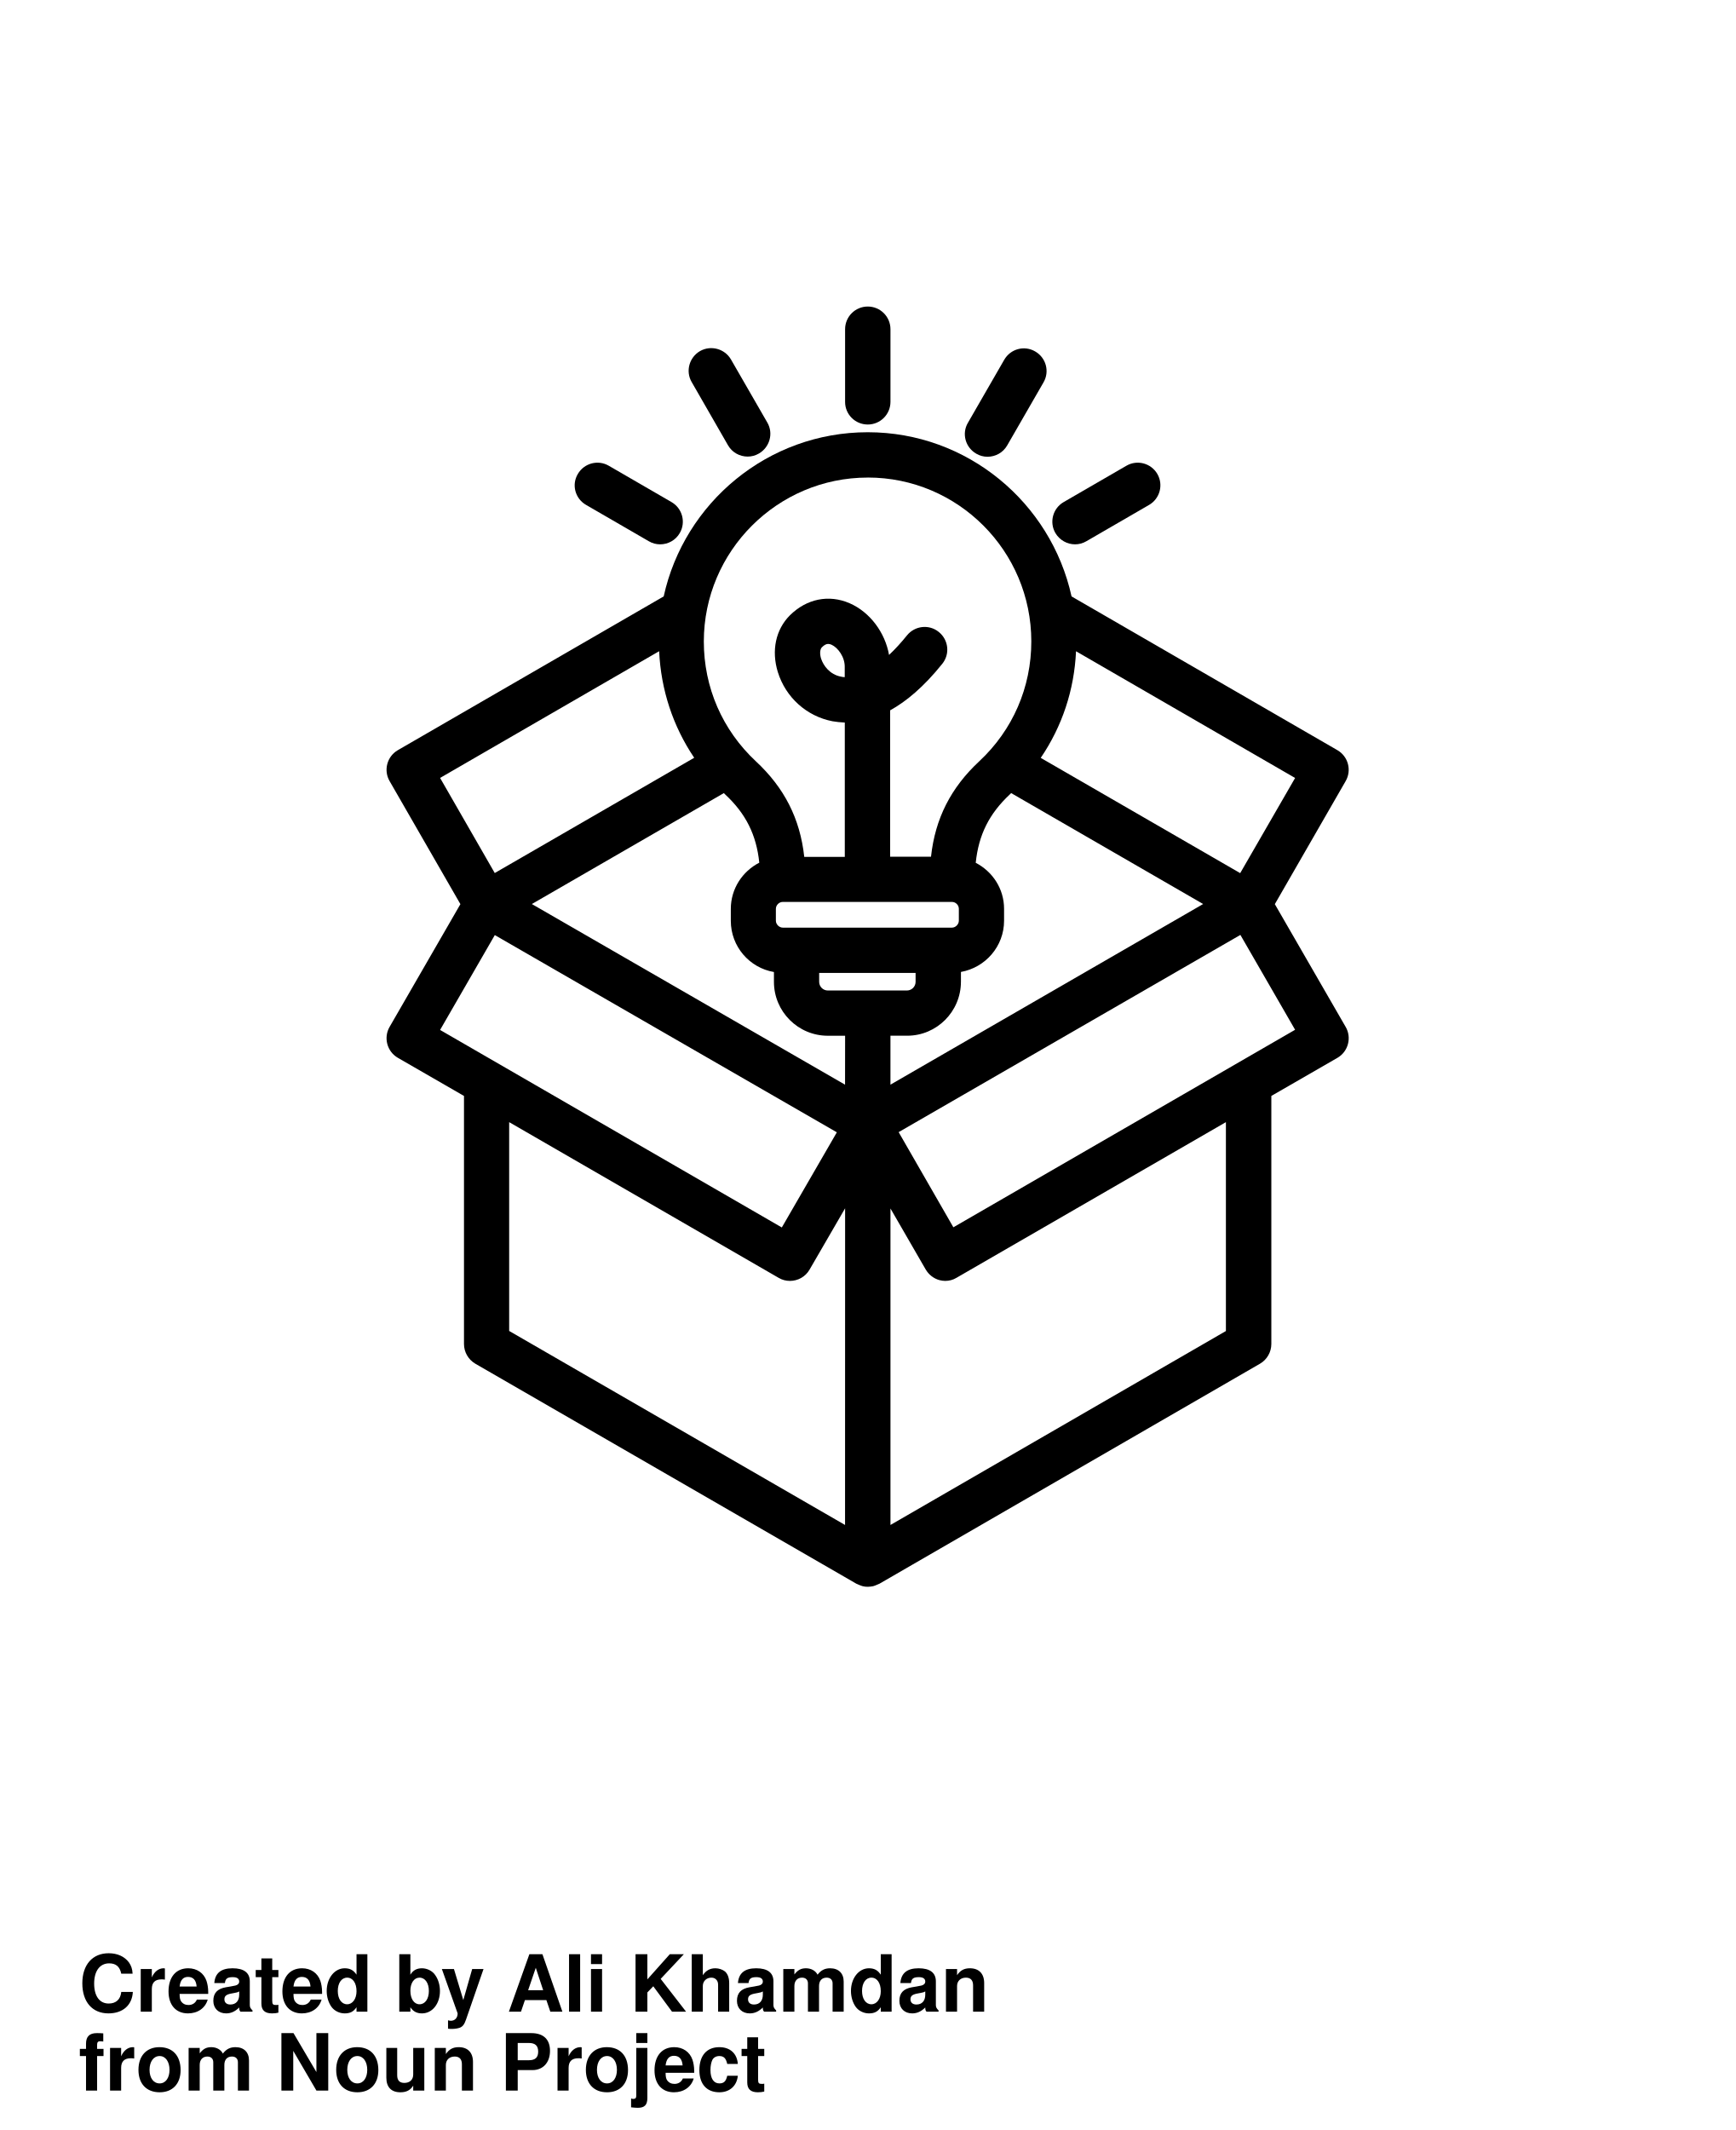
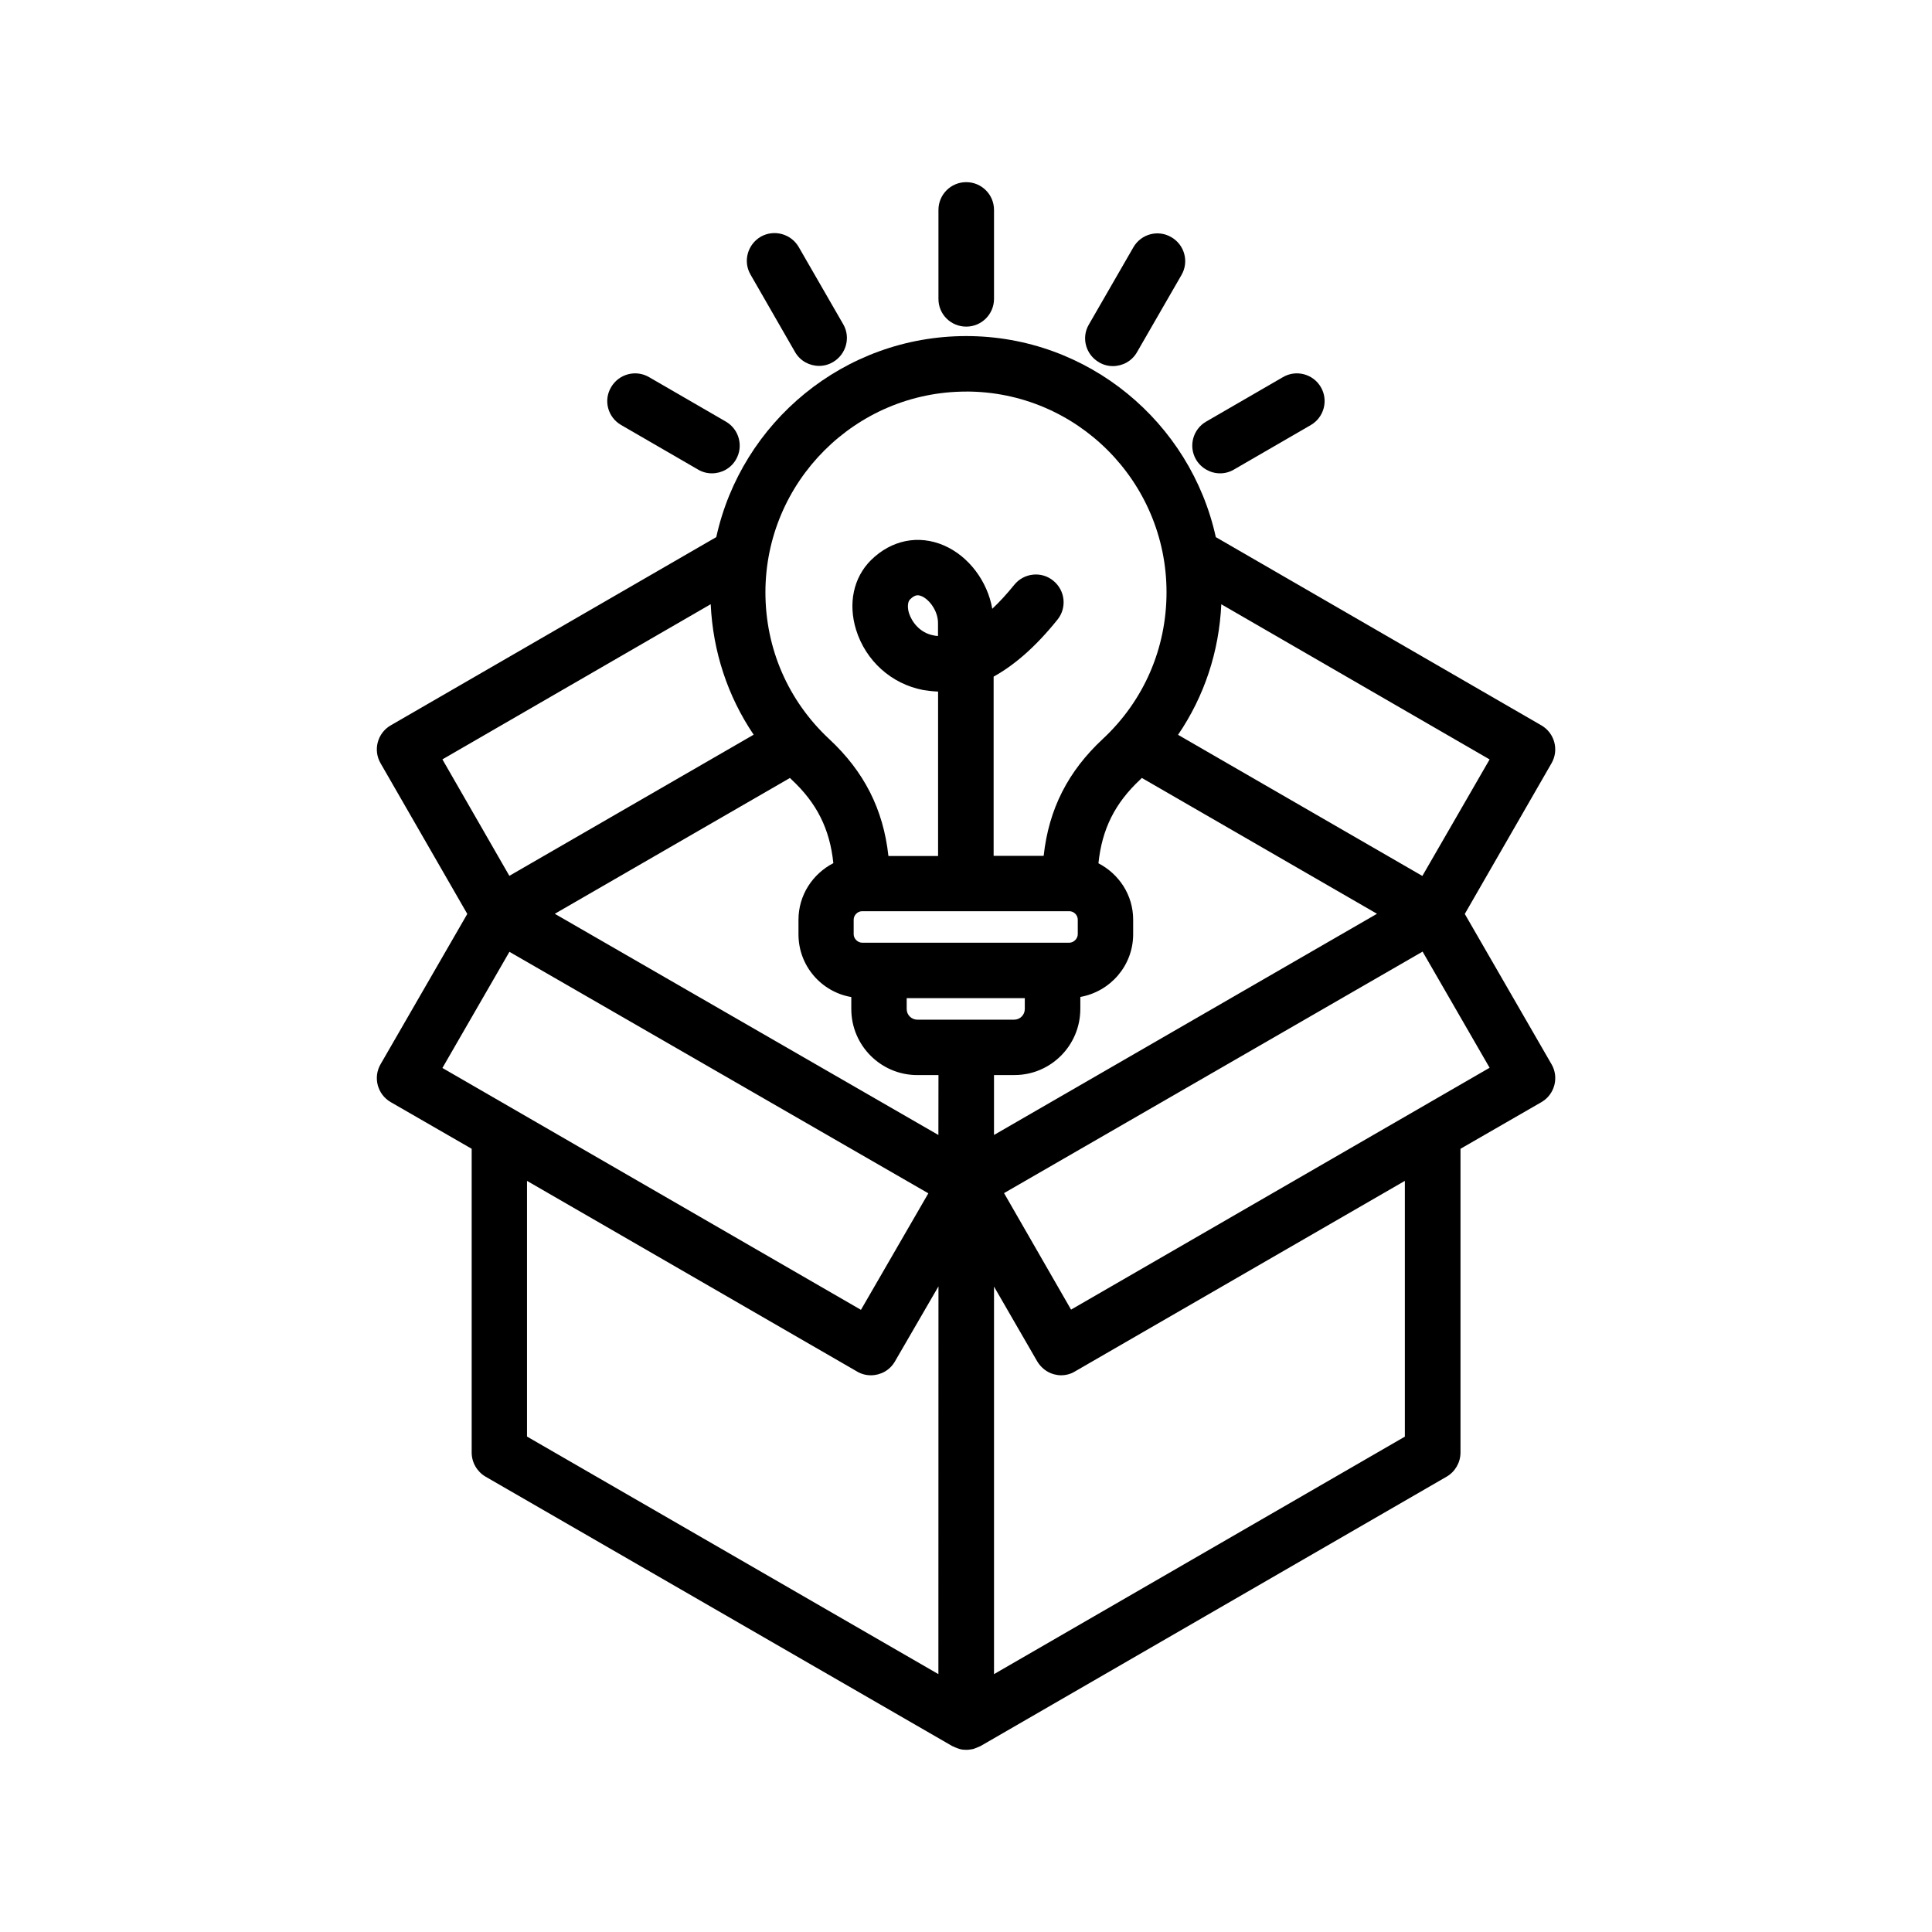
- <svg xmlns="http://www.w3.org/2000/svg" version="1.1" viewBox="-5.0 -10.0 110.0 135.0">
+ <svg xmlns="http://www.w3.org/2000/svg" version="1.1" viewBox="-0.0 0.0 100.0 100.0">
  <path d="m80.305 55.082-4.488-7.777 4.488-7.797c0.398-0.684 0.164-1.562-0.52-1.961l-16.855-9.746c-1.305-5.938-6.602-10.406-12.918-10.406-6.328 0-11.633 4.461-12.938 10.406l-16.855 9.746c-0.684 0.398-0.918 1.277-0.52 1.961l4.488 7.797-4.488 7.777c-0.398 0.684-0.164 1.562 0.52 1.961l4.195 2.418v15.723c0 0.512 0.277 0.988 0.715 1.246l24.164 13.949c0.02 0.012 0.031 0.012 0.051 0.02 0.082 0.039 0.152 0.07 0.246 0.102 0.031 0.012 0.062 0.02 0.094 0.031 0.113 0.031 0.223 0.039 0.336 0.039s0.223-0.02 0.336-0.039c0.031-0.012 0.062-0.02 0.094-0.031 0.082-0.031 0.164-0.062 0.246-0.102 0.02-0.012 0.039-0.012 0.051-0.02l24.133-13.949c0.438-0.254 0.715-0.734 0.715-1.246v-15.723l4.195-2.418c0.68-0.398 0.914-1.277 0.516-1.961zm-17.09-23.805 13.887 8.031-3.481 6.031-12.645-7.305c1.359-1.996 2.125-4.301 2.238-6.758zm-11.645 15.887h3.777c0.234 0 0.438 0.195 0.438 0.438v0.754c0 0.223-0.203 0.438-0.438 0.438h-10.723c-0.223 0-0.438-0.203-0.438-0.438v-0.754c0-0.234 0.203-0.438 0.438-0.438zm-3.019-14.246c-0.082 0-0.152-0.012-0.234-0.031-0.715-0.133-1.121-0.703-1.266-1.145-0.094-0.305-0.07-0.594 0.051-0.715 0.152-0.152 0.277-0.215 0.398-0.215 0.07 0 0.145 0.02 0.215 0.051 0.406 0.184 0.855 0.785 0.836 1.43zm7.367 19.305v-0.621c1.551-0.277 2.734-1.621 2.734-3.246v-0.754c0-1.277-0.734-2.367-1.797-2.918 0.184-1.777 0.855-3.113 2.164-4.336l0.082-0.082 12.172 7.031-19.824 11.449v-3.102h1.062c1.875 0 3.406-1.531 3.406-3.422zm-5.906-31.957c5.715 0 10.367 4.652 10.367 10.387 0 2.906-1.172 5.613-3.297 7.594-1.797 1.672-2.797 3.621-3.062 6.051h-2.59v-9.277c1.02-0.562 2.133-1.488 3.305-2.949 0.5-0.621 0.398-1.52-0.223-2.019-0.613-0.5-1.52-0.398-2.019 0.223-0.379 0.469-0.754 0.879-1.133 1.234-0.246-1.406-1.203-2.715-2.5-3.277-1.316-0.57-2.723-0.285-3.785 0.766-0.898 0.898-1.184 2.234-0.766 3.594 0.5 1.613 1.828 2.805 3.469 3.121 0.234 0.039 0.5 0.07 0.777 0.082v8.512h-2.57c-0.266-2.43-1.266-4.379-3.062-6.051-2.133-1.988-3.305-4.695-3.305-7.602 0.004-5.723 4.668-10.387 10.395-10.387zm-27.113 19.039 13.887-8.031c0.113 2.449 0.879 4.766 2.223 6.754l-12.645 7.305zm0 15.973 3.469-6.012 17.488 10.082 4.195 2.418-3.488 6.031zm25.672 31.375-21.293-12.297v-13.234l17.082 9.867c0.223 0.133 0.469 0.195 0.715 0.195 0.5 0 0.98-0.254 1.246-0.715l2.254-3.887zm0-27.906-19.855-11.449 12.172-7.031 0.082 0.082c1.305 1.215 1.98 2.551 2.164 4.328-1.07 0.551-1.805 1.652-1.805 2.93v0.754c0 1.633 1.184 2.981 2.734 3.246v0.621c0 1.887 1.531 3.418 3.418 3.418h1.094zm-1.09-5.969c-0.305 0-0.551-0.246-0.551-0.551v-0.562h6.113v0.562c0 0.305-0.246 0.551-0.551 0.551zm25.242 21.578-21.273 12.297v-20.059l2.234 3.867c0.195 0.328 0.5 0.57 0.867 0.672 0.121 0.031 0.246 0.051 0.367 0.051 0.246 0 0.5-0.062 0.715-0.195l17.082-9.867v13.234zm-17.285-6.57-3.469-6.031 21.664-12.5 3.469 6.012z" />
  <path d="m50.012 16.906c0.797 0 1.438-0.645 1.438-1.438v-4.602c0-0.797-0.645-1.438-1.438-1.438-0.797 0-1.438 0.645-1.438 1.438v4.602c-0.004 0.797 0.641 1.438 1.438 1.438z" />
  <path d="m41.152 18.223c0.266 0.461 0.746 0.715 1.246 0.715 0.246 0 0.488-0.062 0.715-0.195 0.684-0.398 0.93-1.277 0.531-1.961l-2.305-4c-0.398-0.684-1.277-0.918-1.961-0.531-0.684 0.398-0.93 1.277-0.531 1.961z" />
  <path d="m32.152 22 3.981 2.305c0.223 0.133 0.469 0.195 0.715 0.195 0.5 0 0.98-0.254 1.246-0.715 0.398-0.684 0.164-1.562-0.52-1.961l-3.981-2.305c-0.684-0.398-1.562-0.164-1.961 0.52-0.41 0.684-0.172 1.562 0.52 1.961z" />
  <path d="m56.887 18.754c0.223 0.133 0.469 0.195 0.715 0.195 0.5 0 0.98-0.254 1.246-0.715l2.305-4c0.398-0.684 0.164-1.562-0.531-1.961-0.684-0.398-1.562-0.164-1.961 0.531l-2.305 4c-0.395 0.676-0.16 1.551 0.531 1.949z" />
  <path d="m63.152 24.5c0.246 0 0.488-0.062 0.715-0.195l3.981-2.305c0.684-0.398 0.918-1.277 0.52-1.961-0.398-0.684-1.277-0.918-1.961-0.52l-3.981 2.305c-0.684 0.398-0.918 1.277-0.52 1.961 0.266 0.449 0.746 0.715 1.246 0.715z" />
-   <text x="0.0" y="117.5" font-size="5.0" font-weight="bold" font-family="Arbeit Regular, Helvetica, Arial-Unicode, Arial, Sans-serif" fill="#000000">Created by Ali Khamdan</text>
-   <text x="0.0" y="122.5" font-size="5.0" font-weight="bold" font-family="Arbeit Regular, Helvetica, Arial-Unicode, Arial, Sans-serif" fill="#000000">from Noun Project</text>
</svg>
